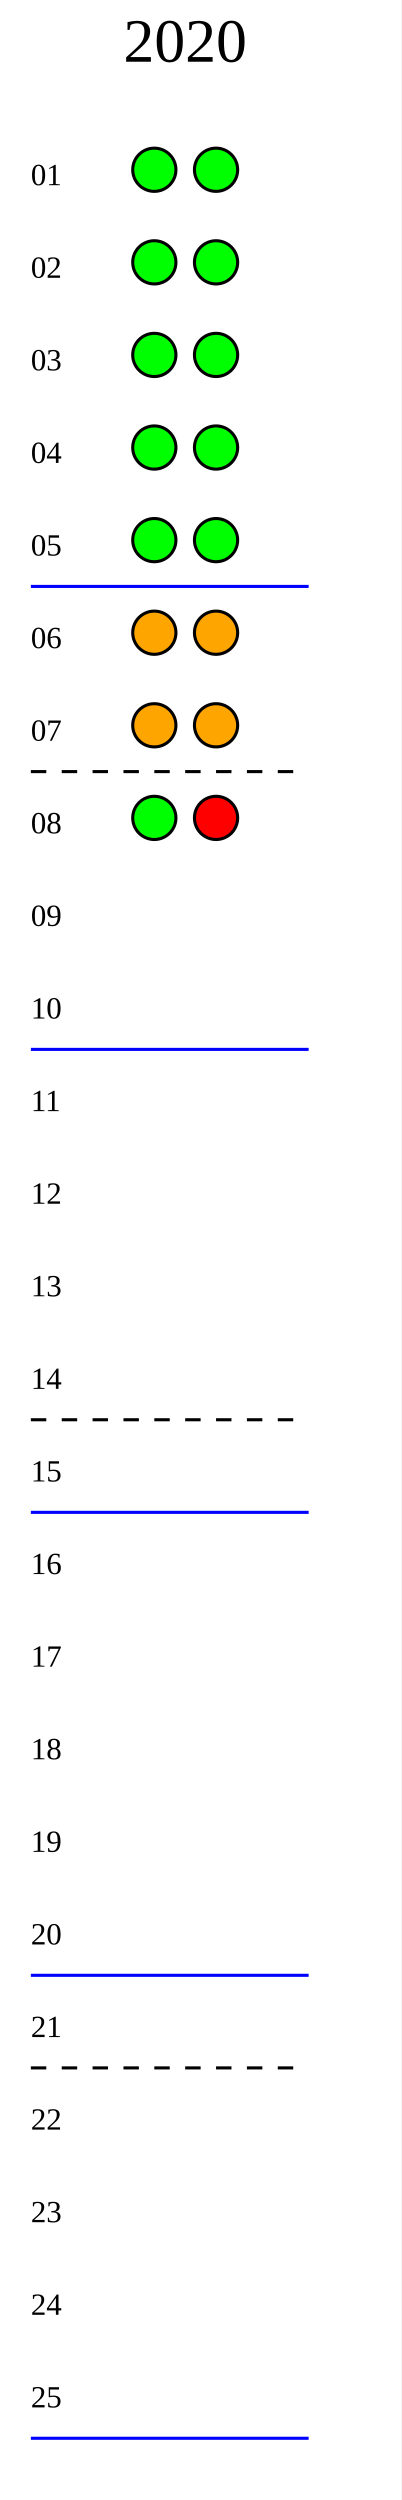
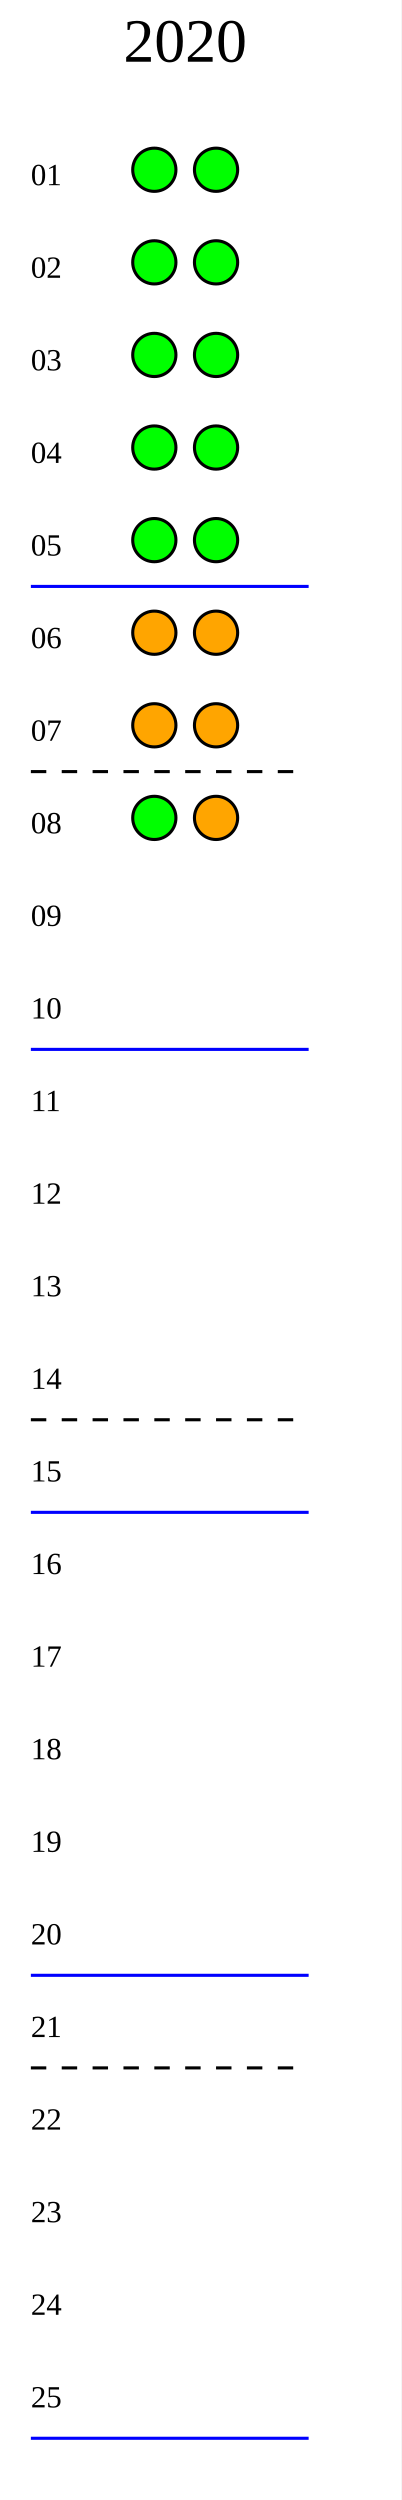
<svg xmlns="http://www.w3.org/2000/svg" height="810" viewBox="0 0 130 810" width="130">
  <rect fill="white" height="100%" width="100%" />
  <text font-size="20" text-anchor="middle" x="60" y="20">
2020
</text>
  <circle cx="50" cy="55" fill="lime" r="7" stroke="black" />
  <circle cx="70" cy="55" fill="lime" r="7" stroke="black" />
  <circle cx="50" cy="85" fill="lime" r="7" stroke="black" />
  <circle cx="70" cy="85" fill="lime" r="7" stroke="black" />
  <circle cx="50" cy="115" fill="lime" r="7" stroke="black" />
  <circle cx="70" cy="115" fill="lime" r="7" stroke="black" />
  <circle cx="50" cy="145" fill="lime" r="7" stroke="black" />
  <circle cx="70" cy="145" fill="lime" r="7" stroke="black" />
  <circle cx="50" cy="175" fill="lime" r="7" stroke="black" />
  <circle cx="70" cy="175" fill="lime" r="7" stroke="black" />
  <circle cx="50" cy="205" fill="orange" r="7" stroke="black" />
  <circle cx="70" cy="205" fill="orange" r="7" stroke="black" />
  <circle cx="50" cy="235" fill="orange" r="7" stroke="black" />
  <circle cx="70" cy="235" fill="orange" r="7" stroke="black" />
  <circle cx="50" cy="265" fill="lime" r="7" stroke="black" />
-   <circle cx="70" cy="265" fill="red" r="7" stroke="black" />
+   <circle cx="70" cy="265" fill="orange" r="7" stroke="black" />
  <text font-size="10" x="10" y="60">
01
</text>
  <text font-size="10" x="10" y="90">
02
</text>
  <text font-size="10" x="10" y="120">
03
</text>
  <text font-size="10" x="10" y="150">
04
</text>
  <text font-size="10" x="10" y="180">
05
</text>
  <line stroke="blue" x1="10" x2="100" y1="190" y2="190" />
  <text font-size="10" x="10" y="210">
06
</text>
  <text font-size="10" x="10" y="240">
07
</text>
  <line stroke="black" stroke-dasharray="5,5" x1="10" x2="100" y1="250" y2="250" />
  <text font-size="10" x="10" y="270">
08
</text>
  <text font-size="10" x="10" y="300">
09
</text>
  <text font-size="10" x="10" y="330">
10
</text>
  <line stroke="blue" x1="10" x2="100" y1="340" y2="340" />
  <text font-size="10" x="10" y="360">
11
</text>
  <text font-size="10" x="10" y="390">
12
</text>
  <text font-size="10" x="10" y="420">
13
</text>
  <text font-size="10" x="10" y="450">
14
</text>
  <line stroke="black" stroke-dasharray="5,5" x1="10" x2="100" y1="460" y2="460" />
  <text font-size="10" x="10" y="480">
15
</text>
  <line stroke="blue" x1="10" x2="100" y1="490" y2="490" />
  <text font-size="10" x="10" y="510">
16
</text>
  <text font-size="10" x="10" y="540">
17
</text>
  <text font-size="10" x="10" y="570">
18
</text>
  <text font-size="10" x="10" y="600">
19
</text>
  <text font-size="10" x="10" y="630">
20
</text>
  <line stroke="blue" x1="10" x2="100" y1="640" y2="640" />
  <text font-size="10" x="10" y="660">
21
</text>
  <line stroke="black" stroke-dasharray="5,5" x1="10" x2="100" y1="670" y2="670" />
  <text font-size="10" x="10" y="690">
22
</text>
  <text font-size="10" x="10" y="720">
23
</text>
  <text font-size="10" x="10" y="750">
24
</text>
  <text font-size="10" x="10" y="780">
25
</text>
  <line stroke="blue" x1="10" x2="100" y1="790" y2="790" />
</svg>
